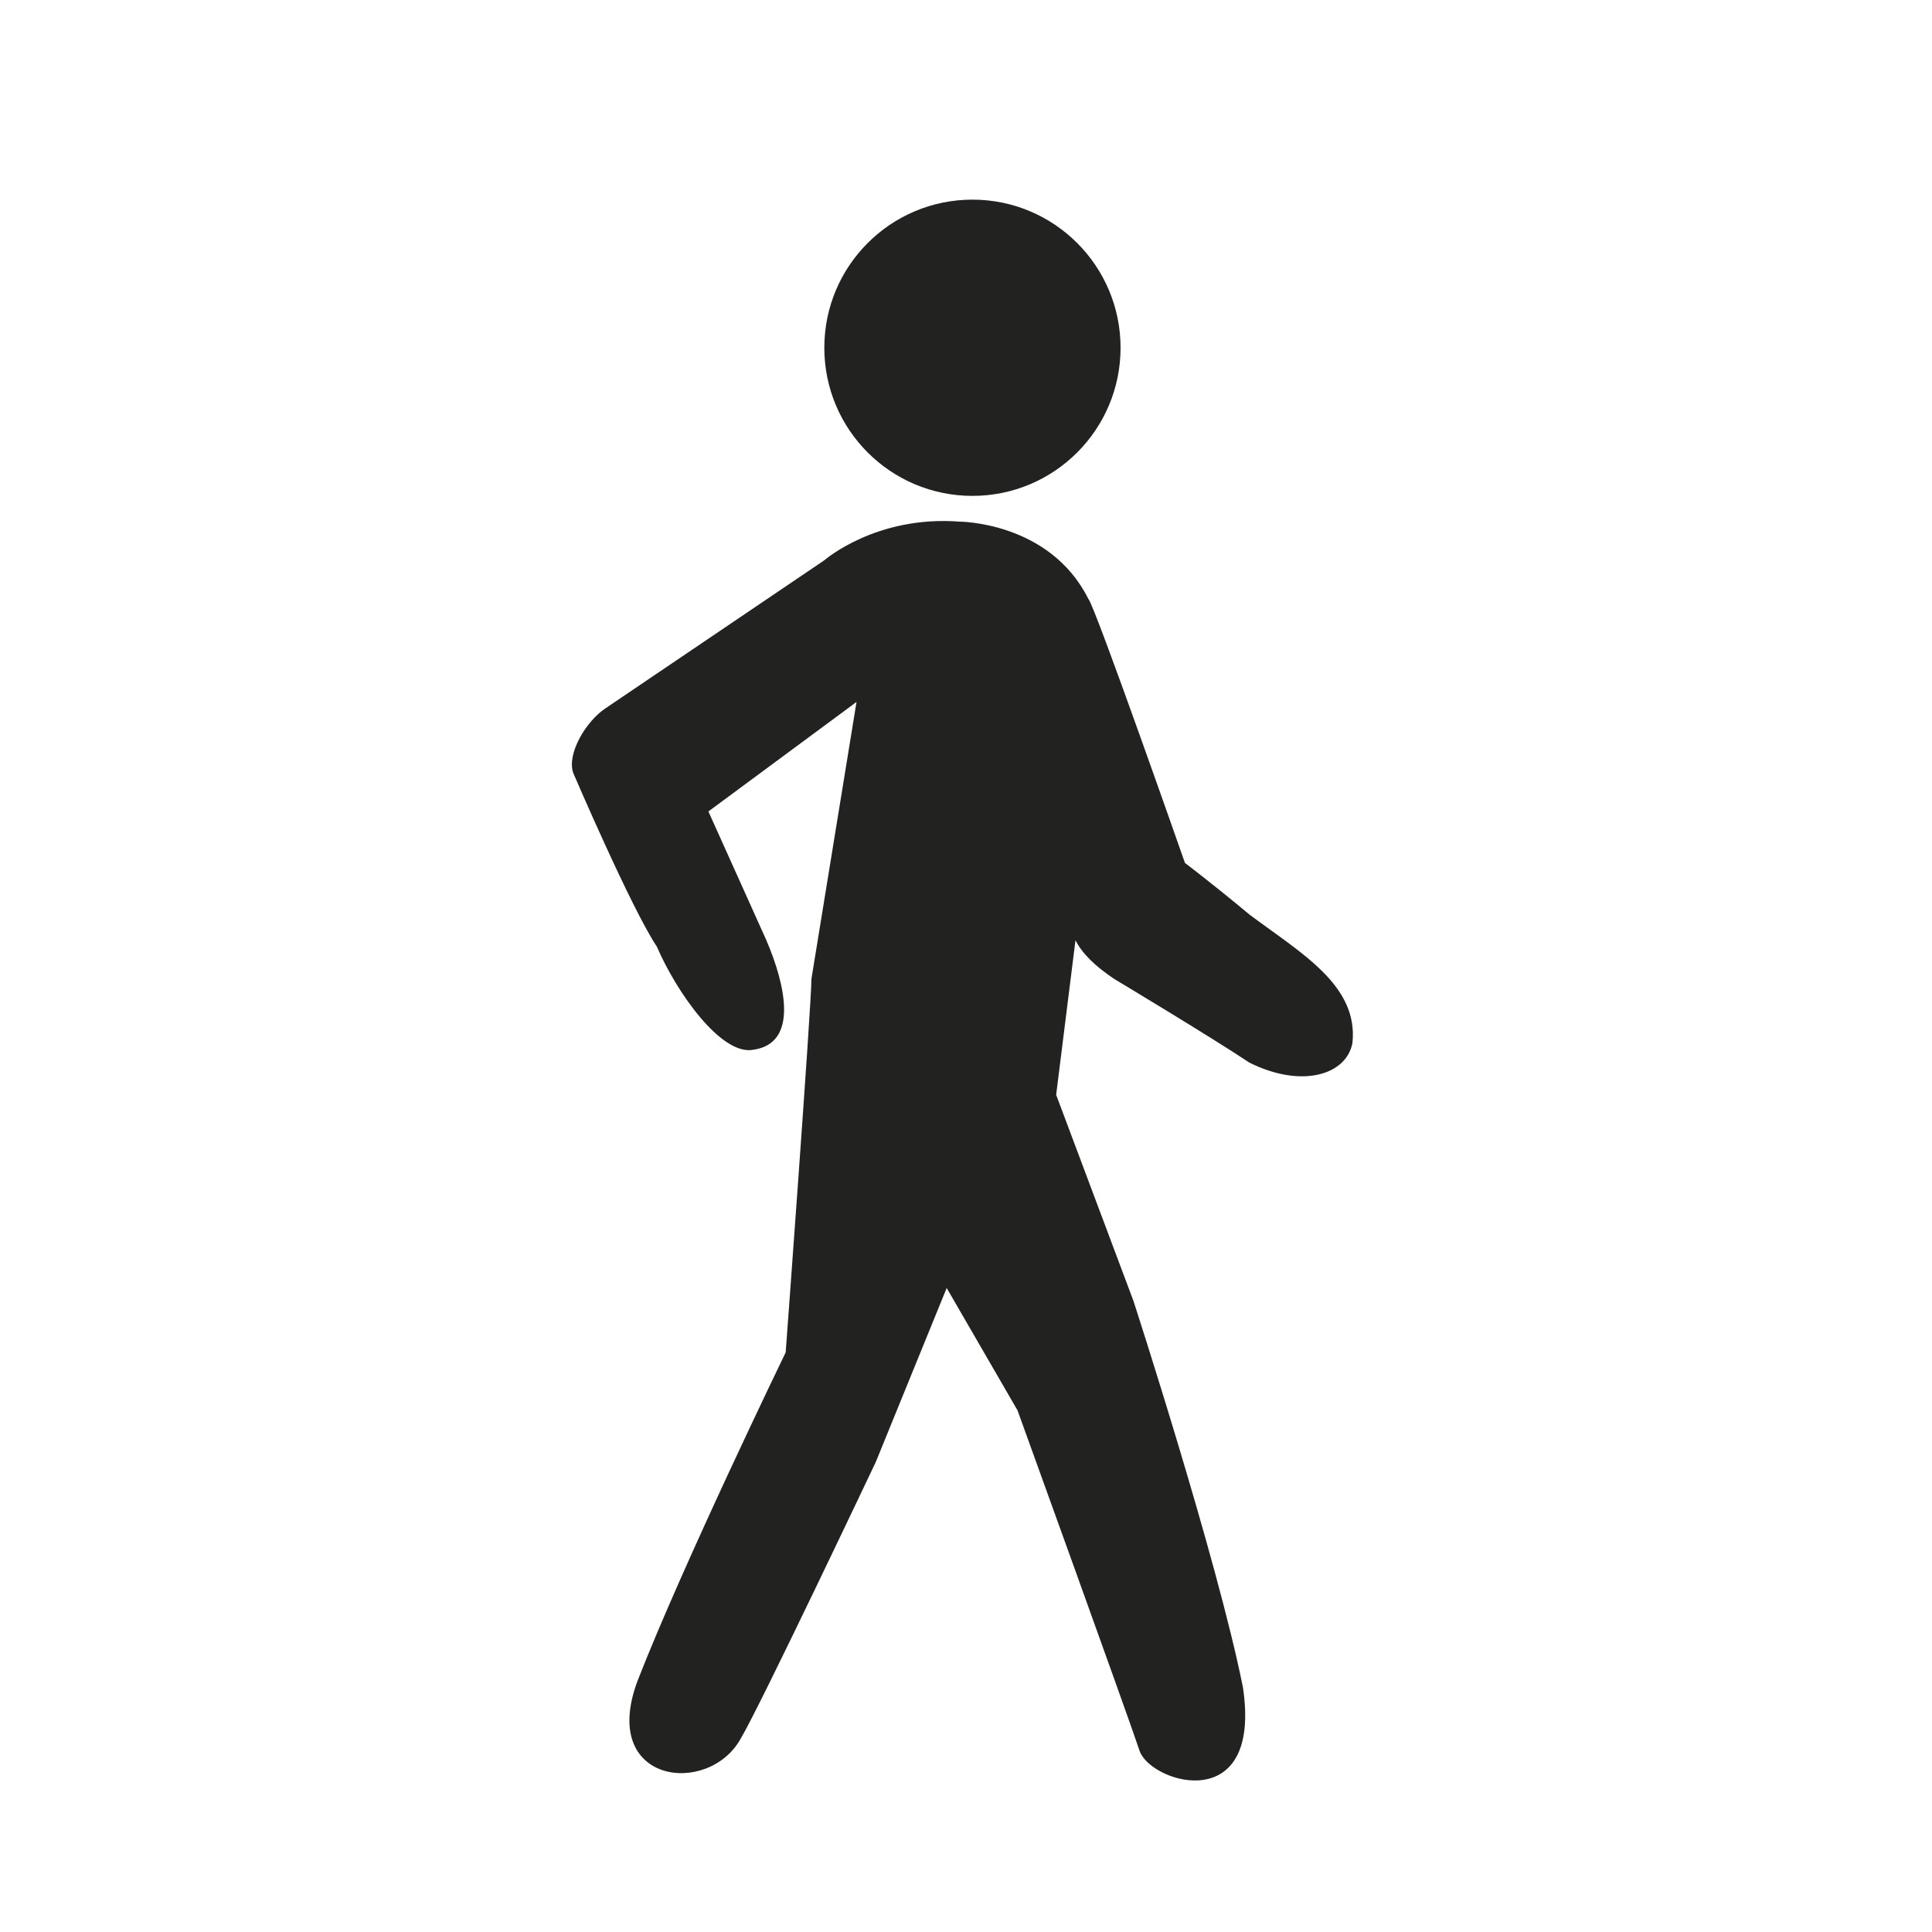
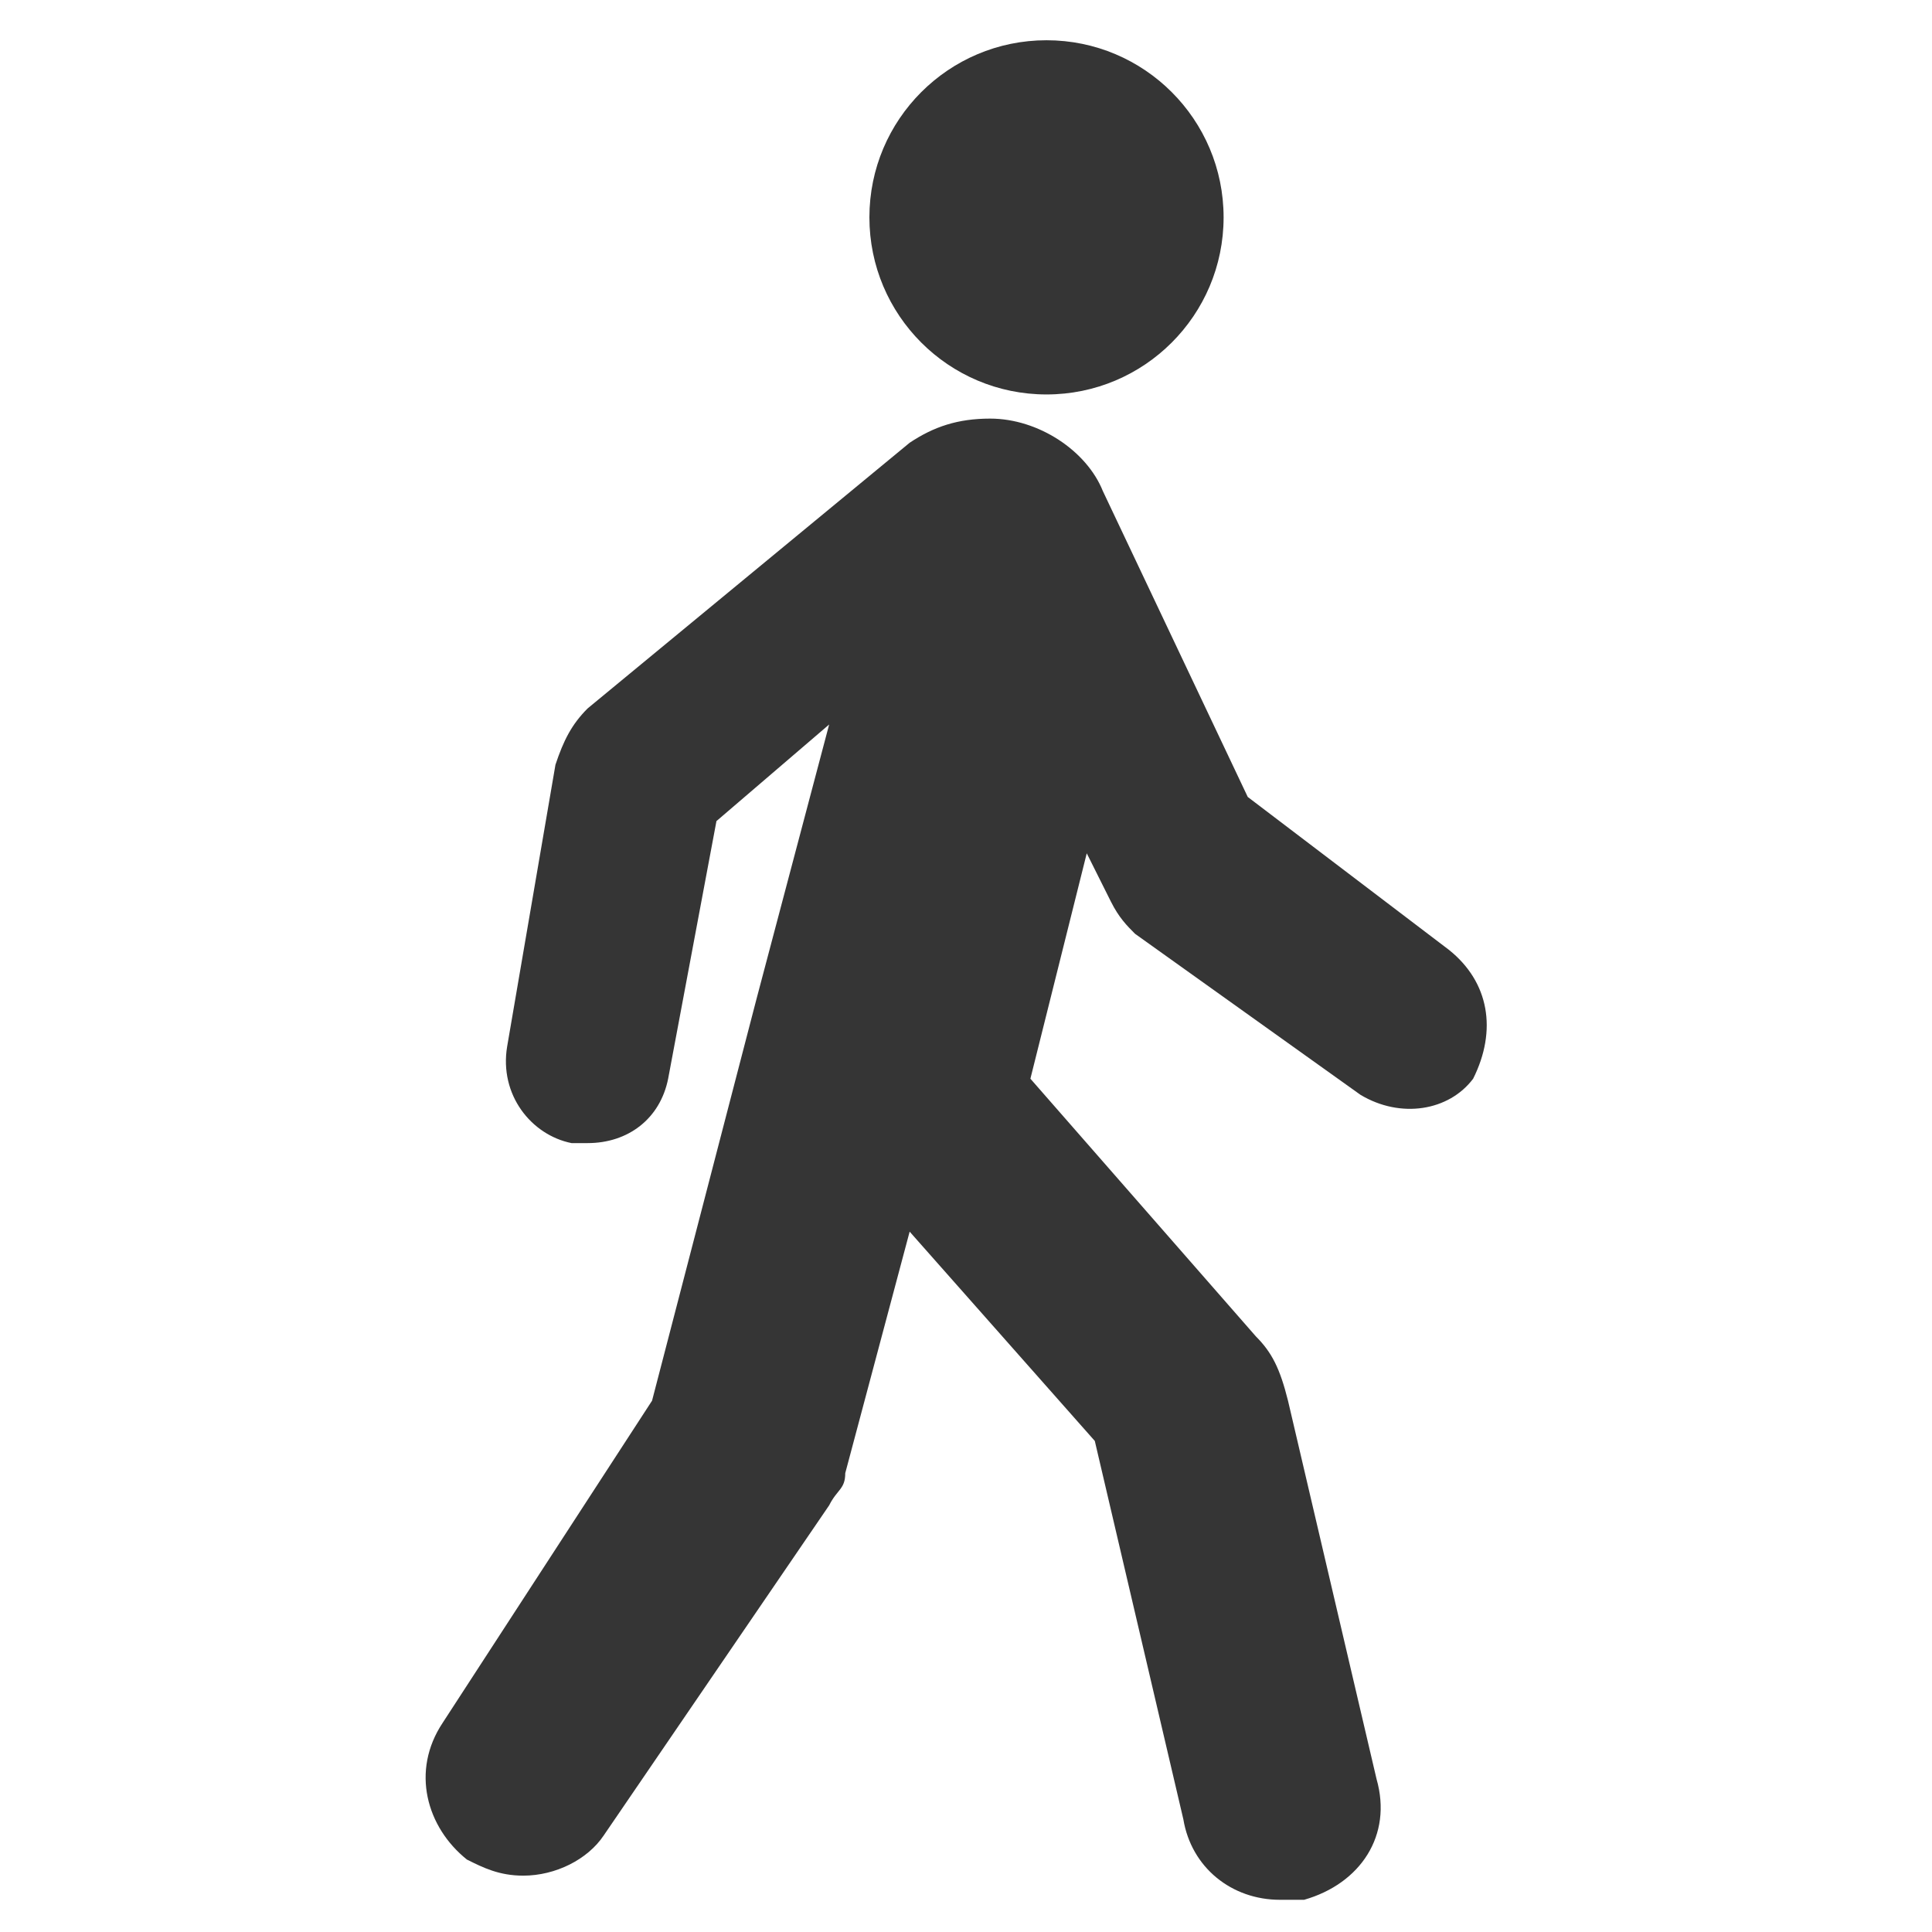
- <svg xmlns="http://www.w3.org/2000/svg" version="1.0" id="Calque_1" x="0px" y="0px" viewBox="0 0 30 30" style="enable-background:new 0 0 30 30;" xml:space="preserve">
+ <svg xmlns="http://www.w3.org/2000/svg" version="1.1" id="Calque_1" x="0px" y="0px" width="24px" height="24px" viewBox="0 0 24 24" style="enable-background:new 0 0 24 24;" xml:space="preserve">
  <style type="text/css">
- 	.st0{display:none;}
- 	.st1{display:inline;fill:#222221;}
- 	.st2{display:inline;}
- 	.st3{fill:#222221;}
+ 	.st0{fill:#353535;}
</style>
-   <g id="marche">
-     <g>
-       <circle class="st3" cx="15.1" cy="5.4" r="2.3" />
-       <path class="st3" d="M19.4,14.2c-0.6-0.5-1-0.8-1-0.8s-1.4-4-1.5-4.1c-0.6-1.2-2-1.2-2-1.2c-1.3-0.1-2.1,0.6-2.1,0.6L9.4,11    c-0.3,0.2-0.6,0.7-0.5,1c0,0,0.9,2.1,1.3,2.7c0.3,0.7,1,1.7,1.5,1.6c0.7-0.1,0.5-1,0.2-1.7l-0.9-2l2.3-1.7l-0.7,4.3    c0,0.4-0.4,5.8-0.4,5.8s-1.6,3.3-2.3,5.1c-0.6,1.6,1.1,1.8,1.6,0.9c0.3-0.5,2.1-4.3,2.1-4.3l1.1-2.7l1.1,1.9c0,0,1.7,4.7,1.9,5.3    c0.2,0.5,1.9,1,1.6-1c-0.4-2-1.7-6-1.7-6L16.4,17l0.3-2.4c0.1,0.2,0.3,0.4,0.6,0.6c0,0,1.5,0.9,2.1,1.3c0.8,0.4,1.5,0.2,1.6-0.3    C21.1,15.3,20.2,14.8,19.4,14.2z" />
-     </g>
+   <g>
+     <path class="st0" d="M18,11.8l-2.5-1.9l-1.8-3.8c-0.2-0.5-0.8-0.9-1.4-0.9c-0.4,0-0.7,0.1-1,0.3c0,0-4,3.3-4,3.3   C7.1,9,7,9.2,6.9,9.5L6.3,13c-0.1,0.6,0.3,1.1,0.8,1.2c0.1,0,0.1,0,0.2,0c0.5,0,0.9-0.3,1-0.8l0.6-3.2L10.3,9l-0.9,3.4l-1.3,5   l-2.6,4c-0.4,0.6-0.2,1.3,0.3,1.7c0.2,0.1,0.4,0.2,0.7,0.2c0.4,0,0.8-0.2,1-0.5l2.8-4.1c0.1-0.2,0.2-0.2,0.2-0.4l0.8-3l2.3,2.6   l1.1,4.7c0.1,0.6,0.6,1,1.2,1c0.1,0,0.2,0,0.3,0c0.7-0.2,1.1-0.8,0.9-1.5L16,17.4c-0.1-0.4-0.2-0.6-0.4-0.8l-2.8-3.2l0.7-2.8   l0.3,0.6c0.1,0.2,0.2,0.3,0.3,0.4l2.8,2c0.5,0.3,1.1,0.2,1.4-0.2C18.6,12.8,18.5,12.2,18,11.8z" />
+     <circle class="st0" cx="13" cy="2.7" r="2.2" />
  </g>
</svg>
